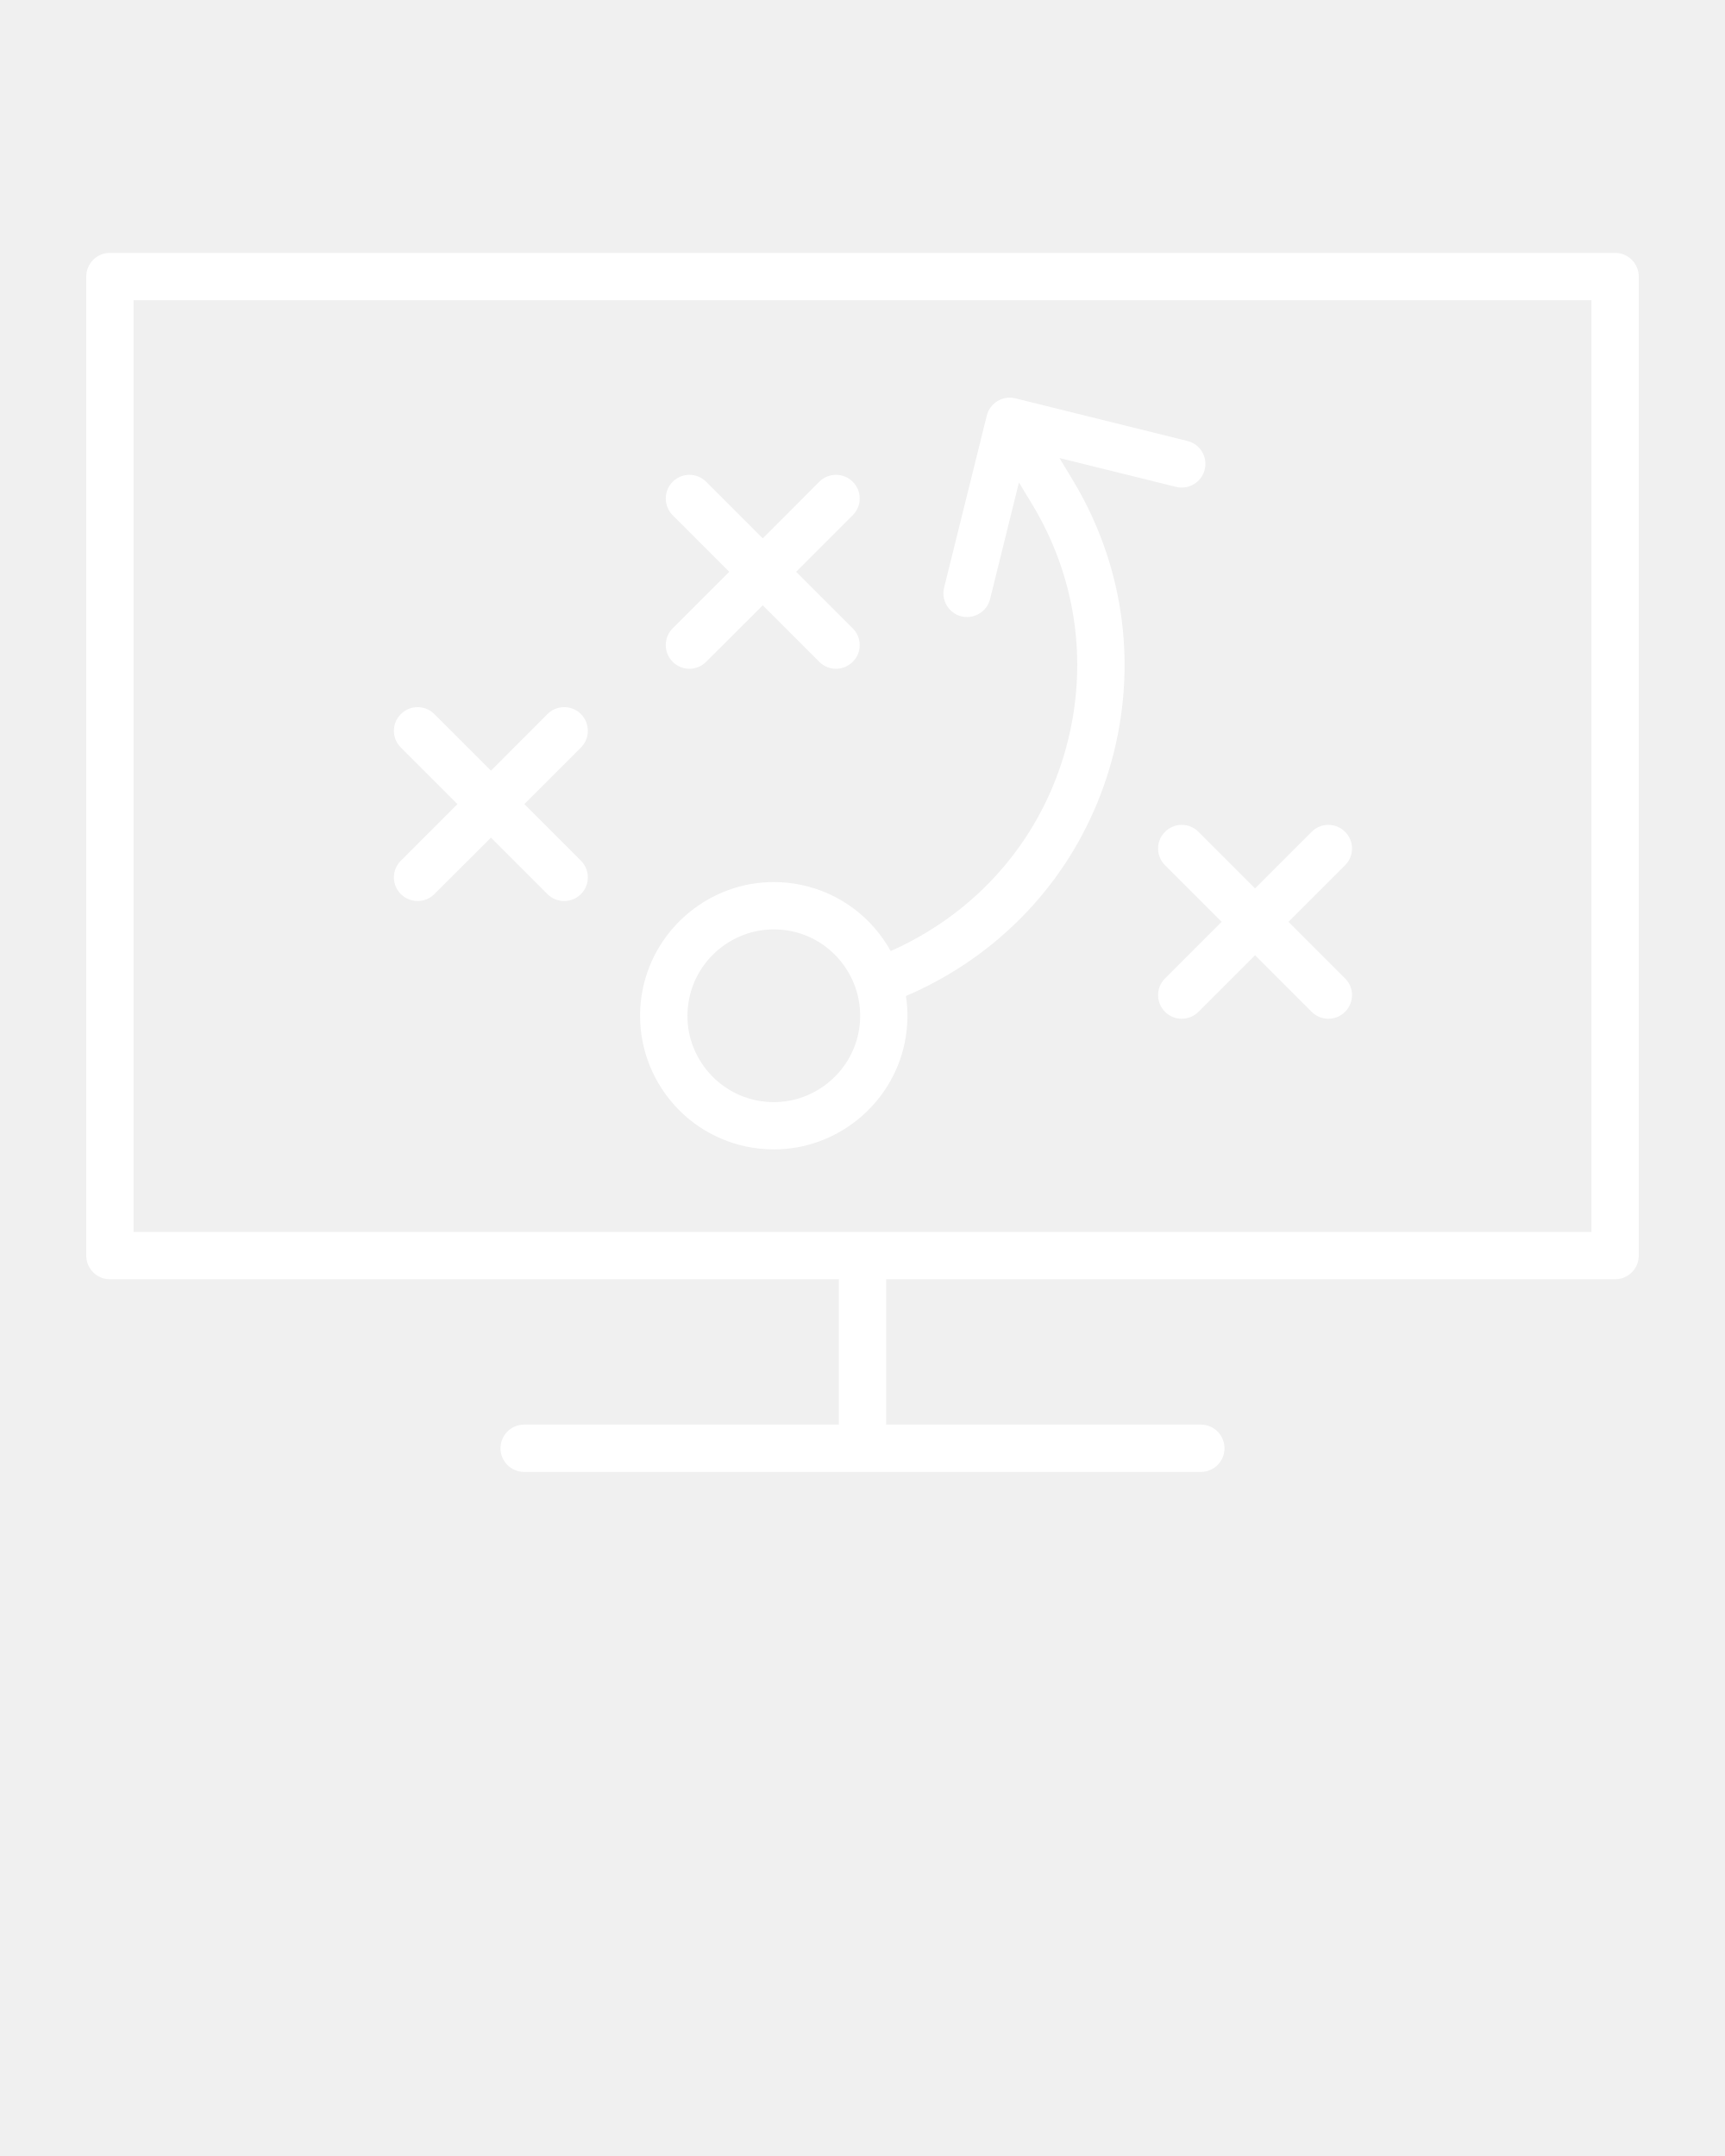
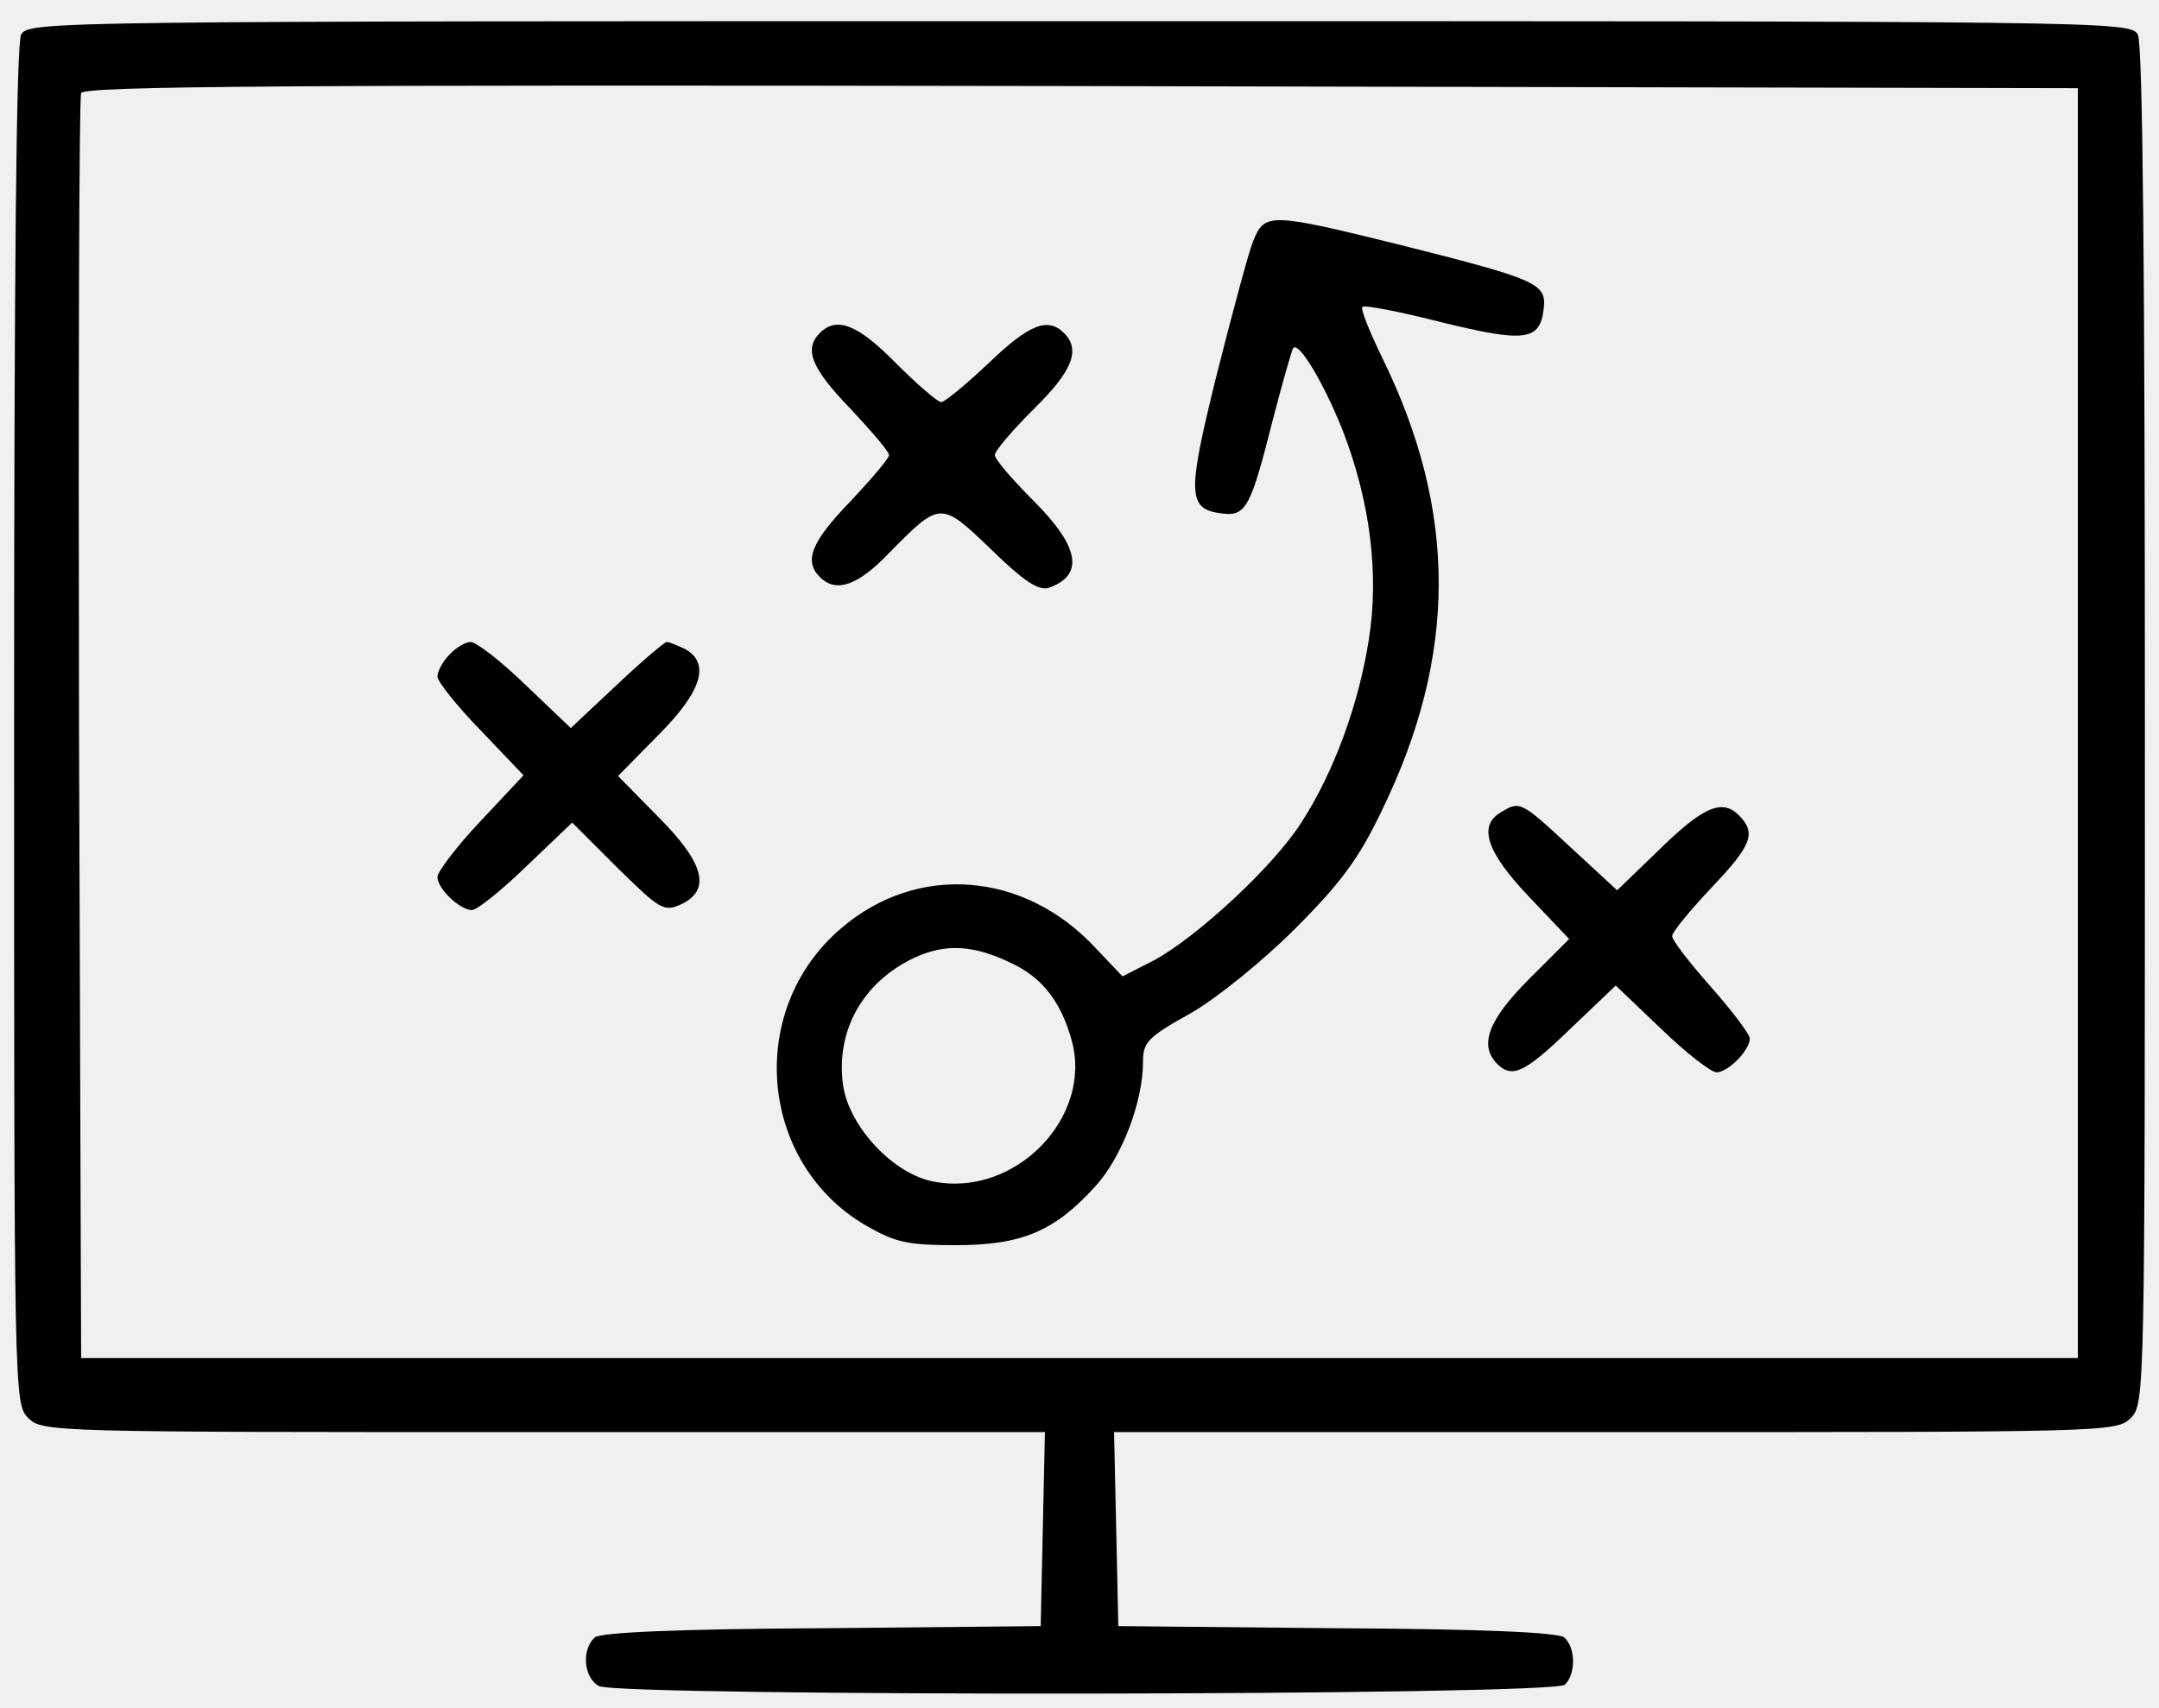
- <svg xmlns="http://www.w3.org/2000/svg" fill="white" version="1.1" x="0px" y="0px" viewBox="0 0 100 125" xml:space="preserve">
-   <g>
-     <g>
-       <g>
-         <path d="M68.841,25.569l-9.98-2.474c-0.735-0.181-1.476,0.269-1.657,1.004l-2.474,9.974c-0.181,0.735,0.269,1.481,1.004,1.662     c0.11,0.027,0.219,0.038,0.329,0.038c0.614,0,1.18-0.417,1.333-1.043l1.673-6.759l0.779,1.289     c2.491,4.131,3.226,8.992,2.063,13.672c-1.158,4.685-4.071,8.641-8.208,11.132c-0.664,0.401-1.355,0.763-2.068,1.075     c-1.053-1.898-2.891-3.352-5.185-3.835c-0.527-0.11-1.064-0.165-1.597-0.165c-3.643,0-6.831,2.59-7.582,6.156     c-0.422,2.024-0.033,4.098,1.097,5.832c1.13,1.728,2.869,2.919,4.894,3.347c0.527,0.11,1.064,0.165,1.602,0.165     c3.643,0,6.831-2.59,7.577-6.156c0.192-0.927,0.214-1.849,0.077-2.738c0.894-0.379,1.772-0.828,2.606-1.333     c4.757-2.869,8.115-7.423,9.453-12.816c1.333-5.399,0.488-10.989-2.381-15.752l-0.779-1.289l6.759,1.673     c0.735,0.181,1.481-0.269,1.662-1.004C70.02,26.49,69.576,25.75,68.841,25.569z M49.759,59.92     c-0.483,2.304-2.546,3.978-4.894,3.978c-0.346,0-0.697-0.033-1.037-0.104c-1.306-0.28-2.43-1.048-3.16-2.167     c-0.735-1.119-0.982-2.458-0.708-3.764c0.483-2.304,2.54-3.978,4.894-3.978c0.346,0,0.691,0.033,1.037,0.104     C48.59,54.559,50.324,57.22,49.759,59.92z" />
-       </g>
-     </g>
-     <g>
-       <path d="M77.975,56.726c0.538,0.532,0.538,1.405,0,1.937c-0.269,0.269-0.62,0.401-0.966,0.401c-0.351,0-0.702-0.132-0.971-0.401    l-3.281-3.281l-3.281,3.281c-0.269,0.269-0.62,0.401-0.971,0.401c-0.346,0-0.697-0.132-0.966-0.401    c-0.538-0.532-0.538-1.405,0-1.937l3.281-3.281l-3.281-3.281c-0.538-0.532-0.538-1.405,0-1.937c0.532-0.538,1.405-0.538,1.937,0    l3.281,3.281l3.281-3.281c0.532-0.538,1.405-0.538,1.937,0c0.538,0.532,0.538,1.405,0,1.937l-3.281,3.281L77.975,56.726z" />
-       <path d="M49.435,36.432c0.538,0.532,0.538,1.405,0,1.937c-0.269,0.269-0.62,0.406-0.971,0.406s-0.702-0.137-0.971-0.406    l-3.275-3.275l-3.281,3.275c-0.269,0.269-0.62,0.406-0.971,0.406s-0.702-0.137-0.971-0.406c-0.532-0.532-0.532-1.405,0-1.937    l3.281-3.281l-3.281-3.281c-0.532-0.532-0.532-1.405,0-1.937c0.538-0.538,1.404-0.538,1.942,0l3.281,3.281l3.275-3.281    c0.538-0.538,1.405-0.538,1.942,0c0.538,0.532,0.538,1.405,0,1.937l-3.281,3.281L49.435,36.432z" />
-       <path d="M33.678,49.901c0.532,0.532,0.532,1.405,0,1.937c-0.269,0.269-0.62,0.401-0.971,0.401c-0.351,0-0.702-0.132-0.971-0.401    l-3.275-3.275l-3.281,3.275c-0.269,0.269-0.62,0.401-0.971,0.401c-0.351,0-0.702-0.132-0.971-0.401    c-0.538-0.532-0.538-1.404,0-1.937l3.281-3.281l-3.281-3.281c-0.538-0.532-0.538-1.405,0-1.937c0.538-0.538,1.405-0.538,1.942,0    l3.281,3.281l3.275-3.281c0.538-0.538,1.405-0.538,1.942,0c0.532,0.532,0.532,1.404,0,1.937l-3.281,3.281L33.678,49.901z" />
-     </g>
-     <g>
-       <path d="M93.628,14.662H6.372C5.614,14.662,5,15.276,5,16.033v56.763c0,0.757,0.614,1.372,1.372,1.372h42.257v8.427H30.386    c-0.757,0-1.372,0.615-1.372,1.372c0,0.757,0.615,1.372,1.372,1.372h39.228c0.757,0,1.372-0.614,1.372-1.372    c0-0.757-0.614-1.372-1.372-1.372H51.372v-8.427h42.257c0.757,0,1.372-0.615,1.372-1.372V16.033    C95,15.276,94.386,14.662,93.628,14.662z M92.257,71.425H7.743v-54.02h84.514V71.425z" />
-     </g>
+ <svg xmlns="http://www.w3.org/2000/svg" version="1.0" width="306pt" height="242pt" viewBox="0 0 306 242" preserveAspectRatio="xMidYMid meet">
+   <g transform="translate(0,242) scale(0.1,-0.1)" fill="#000000" stroke="none">
+     <path d="M30 2371 c-7 -13 -10 -337 -10 -980 0 -948 0 -961 20 -981 20 -20 33 -20 730 -20 l711 0 -3 -137 -3 -138 -309 -3 c-208 -1 -314 -6 -323 -13 -19 -17 -16 -57 6 -69 30 -15 1353 -14 1369 2 16 16 15 53 -1 67 -9 7 -115 12 -323 13 l-309 3 -3 138 -3 137 711 0 c697 0 710 0 730 20 20 20 20 33 20 981 0 643 -3 967 -10 980 -11 19 -38 19 -1500 19 -1462 0 -1489 0 -1500 -19z m2915 -976 l0 -900 -1415 0 -1415 0 -3 890 c-1 490 0 896 3 903 3 10 292 12 1417 10 l1413 -3 0 -900z" />
+     <path d="M1776 2078 c-7 -18 -30 -104 -52 -191 -42 -170 -41 -189 9 -195 33 -4 40 10 71 133 14 54 27 99 29 102 9 8 44 -52 70 -117 39 -101 52 -204 37 -297 -14 -90 -49 -187 -95 -258 -38 -61 -148 -163 -209 -196 l-45 -23 -38 40 c-101 109 -253 121 -361 28 -135 -115 -117 -332 35 -421 42 -24 58 -28 128 -28 94 0 140 20 198 84 37 41 67 119 67 176 0 28 7 35 68 69 38 22 102 74 148 120 64 64 90 99 122 166 108 221 108 425 1 643 -18 37 -31 69 -28 72 3 3 54 -7 113 -22 118 -29 139 -26 144 20 4 35 -10 41 -196 88 -194 48 -199 48 -216 7z m-341 -1024 c42 -20 69 -54 84 -109 30 -109 -80 -222 -195 -200 -57 10 -120 77 -129 136 -11 77 27 146 100 181 45 21 85 19 140 -8z" />
+     <path d="M1162 1948 c-23 -23 -12 -50 43 -107 30 -32 55 -61 55 -66 0 -5 -25 -34 -55 -66 -55 -57 -66 -84 -43 -107 23 -23 54 -12 98 34 73 74 73 74 145 5 47 -46 68 -59 82 -54 50 18 43 58 -22 123 -30 30 -55 59 -55 65 0 6 25 35 55 65 55 54 67 84 43 108 -23 23 -50 12 -107 -43 -32 -30 -62 -55 -67 -55 -5 0 -34 25 -64 55 -54 55 -84 67 -108 43z" />
+     <path d="M637 1492 c-10 -10 -17 -24 -17 -31 0 -7 27 -41 61 -76 l61 -64 -61 -65 c-34 -36 -61 -72 -61 -79 0 -17 32 -47 49 -47 7 0 42 28 77 62 l65 62 64 -64 c60 -59 66 -63 90 -52 43 20 34 58 -32 124 l-57 58 57 58 c62 62 74 102 38 122 -11 5 -22 10 -26 10 -3 0 -35 -27 -71 -61 l-65 -61 -64 61 c-35 34 -70 61 -78 61 -7 0 -21 -8 -30 -18z" />
+     <path d="M2128 1269 c-34 -19 -21 -57 39 -120 l57 -60 -57 -57 c-58 -58 -71 -94 -45 -120 21 -21 39 -13 104 50 l64 61 64 -61 c35 -34 71 -62 79 -62 16 0 47 31 47 48 0 6 -25 39 -55 73 -30 34 -55 66 -55 72 0 6 25 36 55 68 58 61 65 78 39 104 -24 23 -51 11 -115 -52 l-57 -55 -66 61 c-70 65 -72 66 -98 50z" />
  </g>
</svg>
